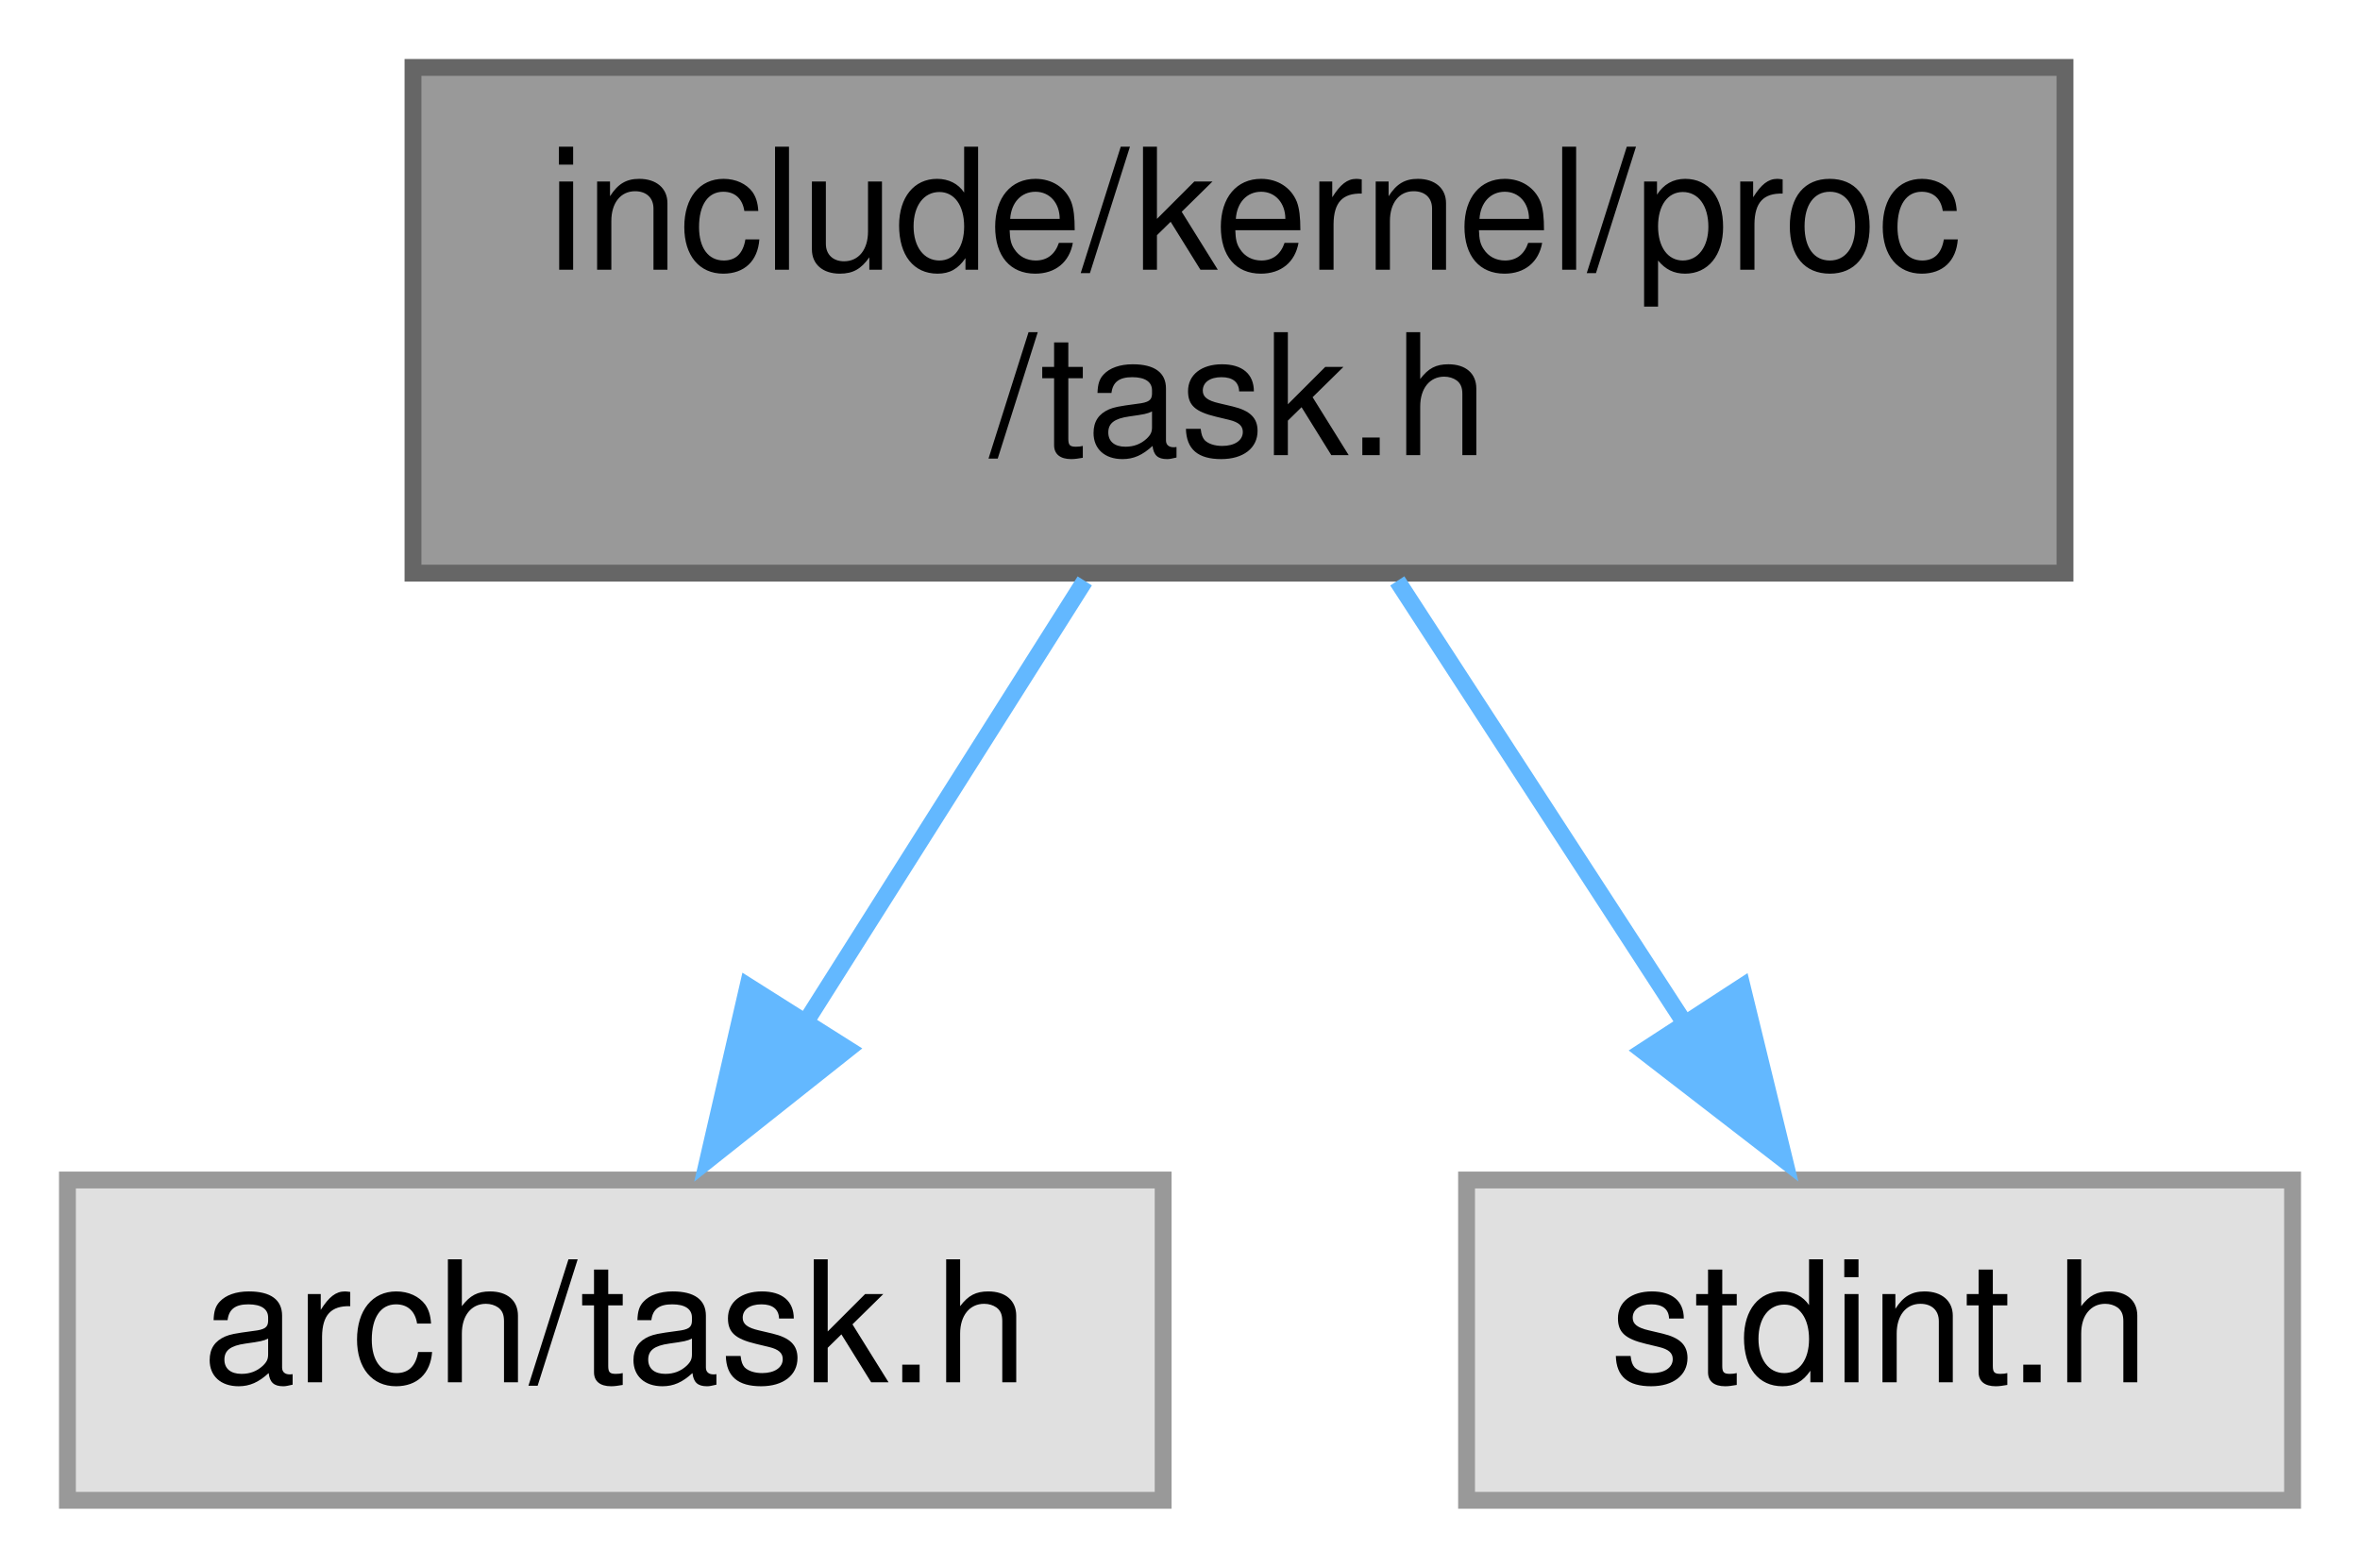
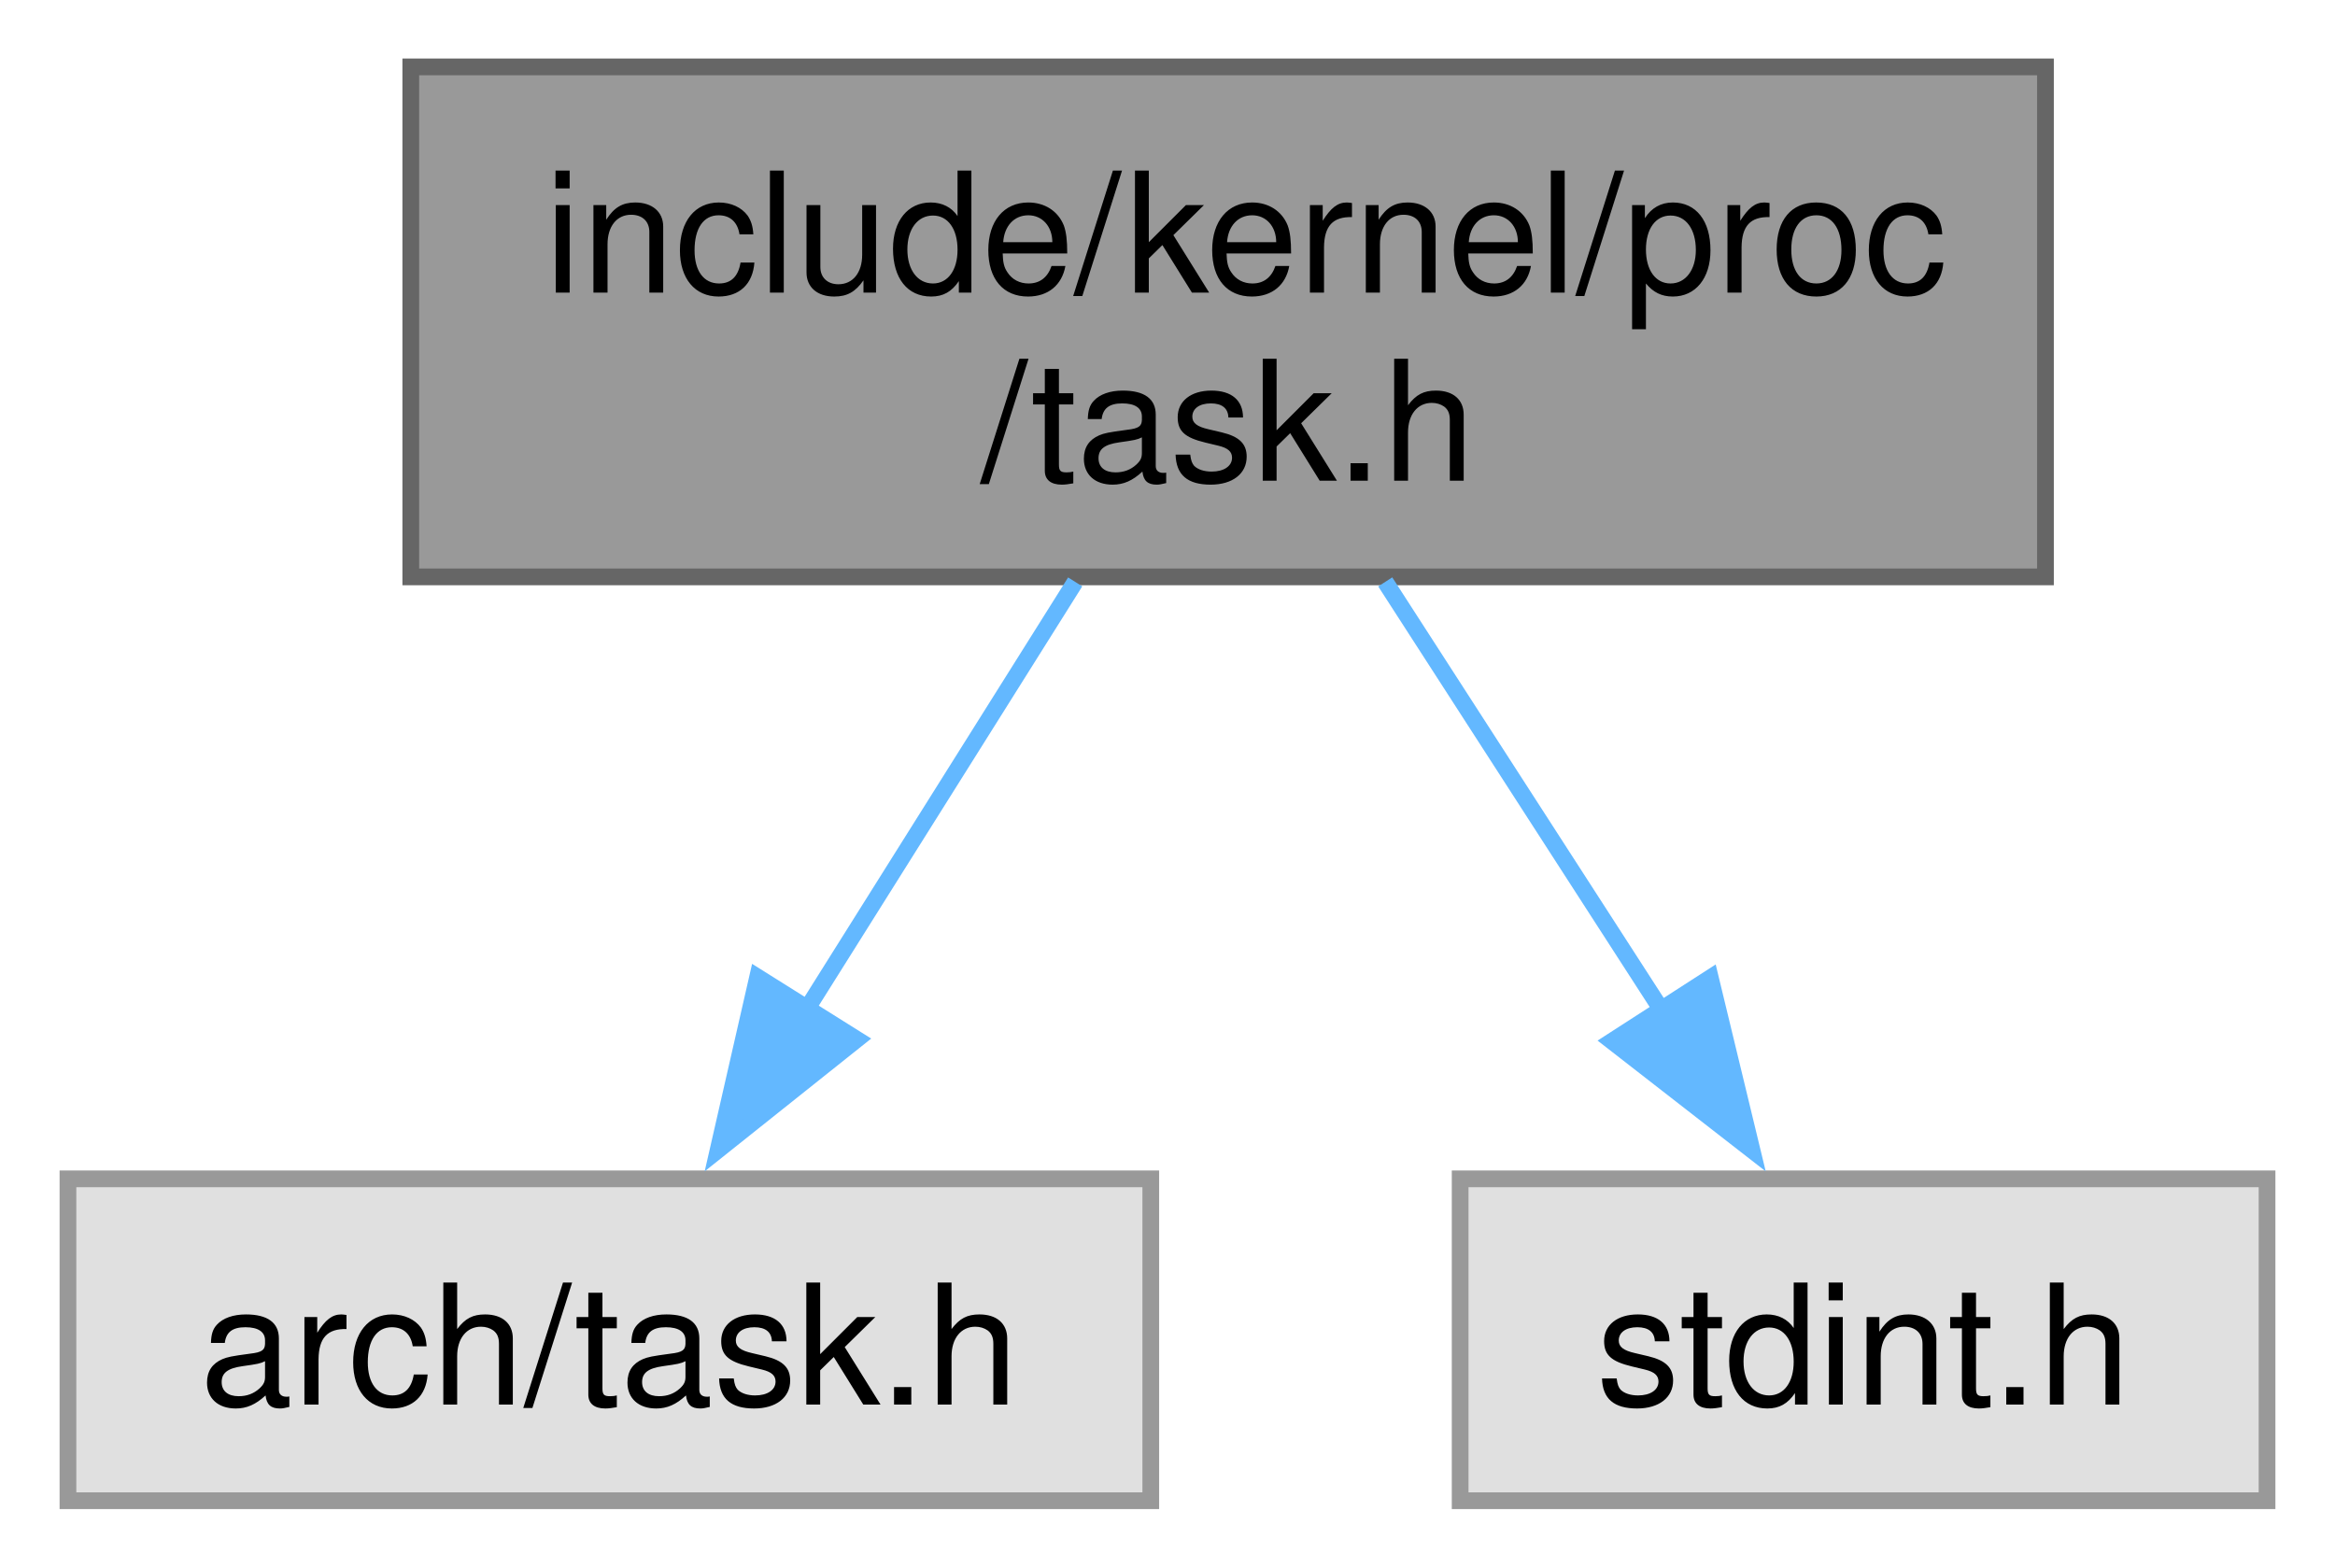
- <svg xmlns="http://www.w3.org/2000/svg" xmlns:xlink="http://www.w3.org/1999/xlink" width="140pt" height="93pt" viewBox="0.00 0.00 140.00 93.00">
-   <g id="graph0" class="graph" transform="scale(1 1) rotate(0) translate(4 89)">
+ <svg xmlns="http://www.w3.org/2000/svg" xmlns:xlink="http://www.w3.org/1999/xlink" width="140pt" height="94pt" viewBox="0.00 0.00 139.50 93.75">
+   <g id="graph0" class="graph" transform="scale(1 1) rotate(0) translate(4 89.75)">
    <g id="Node000001" class="node">
      <g id="a_Node000001">
        <a xlink:title=" ">
-           <polygon fill="#999999" stroke="#666666" points="118.5,-85 20.5,-85 20.5,-55 118.5,-55 118.5,-85" />
-           <text text-anchor="start" x="28.5" y="-73" font-family="Helvetica,sans-Serif" font-size="10.00">include/kernel/proc</text>
-           <text text-anchor="middle" x="69.5" y="-62" font-family="Helvetica,sans-Serif" font-size="10.00">/task.h</text>
+           <polygon fill="#999999" stroke="#666666" points="118.25,-85.75 20.5,-85.75 20.5,-55.25 118.25,-55.25 118.25,-85.75" />
+           <text text-anchor="start" x="28.5" y="-72.25" font-family="Helvetica,sans-Serif" font-size="10.00">include/kernel/proc</text>
+           <text text-anchor="middle" x="69.38" y="-61" font-family="Helvetica,sans-Serif" font-size="10.00">/task.h</text>
        </a>
      </g>
    </g>
    <g id="Node000002" class="node">
      <g id="a_Node000002">
        <a xlink:title=" ">
-           <polygon fill="#e0e0e0" stroke="#999999" points="65,-19 0,-19 0,0 65,0 65,-19" />
-           <text text-anchor="middle" x="32.5" y="-7" font-family="Helvetica,sans-Serif" font-size="10.00">arch/task.h</text>
+           <polygon fill="#e0e0e0" stroke="#999999" points="64.75,-19.25 0,-19.25 0,0 64.75,0 64.75,-19.25" />
+           <text text-anchor="middle" x="32.38" y="-5.75" font-family="Helvetica,sans-Serif" font-size="10.00">arch/task.h</text>
        </a>
      </g>
    </g>
    <g id="edge1_Node000001_Node000002" class="edge">
      <g id="a_edge1_Node000001_Node000002">
        <a xlink:title=" ">
-           <path fill="none" stroke="#63b8ff" d="M60.35,-54.54C55.36,-46.65 49.14,-36.81 43.84,-28.44" />
-           <polygon fill="#63b8ff" stroke="#63b8ff" points="46.29,-26.76 37.99,-20.18 40.37,-30.5 46.29,-26.76" />
+           <path fill="none" stroke="#63b8ff" d="M60.23,-54.95C55.35,-47.19 49.3,-37.56 44.09,-29.26" />
+           <polygon fill="#63b8ff" stroke="#63b8ff" points="47.17,-27.59 38.88,-20.98 41.24,-31.31 47.17,-27.59" />
        </a>
      </g>
    </g>
    <g id="Node000003" class="node">
      <g id="a_Node000003">
        <a xlink:title=" ">
-           <polygon fill="#e0e0e0" stroke="#999999" points="132,-19 83,-19 83,0 132,0 132,-19" />
-           <text text-anchor="middle" x="107.5" y="-7" font-family="Helvetica,sans-Serif" font-size="10.00">stdint.h</text>
+           <polygon fill="#e0e0e0" stroke="#999999" points="131.5,-19.25 83.25,-19.25 83.25,0 131.5,0 131.5,-19.25" />
+           <text text-anchor="middle" x="107.38" y="-5.75" font-family="Helvetica,sans-Serif" font-size="10.00">stdint.h</text>
        </a>
      </g>
    </g>
    <g id="edge2_Node000001_Node000003" class="edge">
      <g id="a_edge2_Node000001_Node000003">
        <a xlink:title=" ">
-           <path fill="none" stroke="#63b8ff" d="M78.89,-54.54C84.07,-46.56 90.55,-36.59 96.03,-28.16" />
-           <polygon fill="#63b8ff" stroke="#63b8ff" points="99.35,-30.47 101.86,-20.18 93.48,-26.65 99.35,-30.47" />
+           <path fill="none" stroke="#63b8ff" d="M78.77,-54.95C83.78,-47.19 89.99,-37.56 95.35,-29.26" />
+           <polygon fill="#63b8ff" stroke="#63b8ff" points="98.21,-31.27 100.7,-20.97 92.33,-27.48 98.21,-31.27" />
        </a>
      </g>
    </g>
  </g>
</svg>
